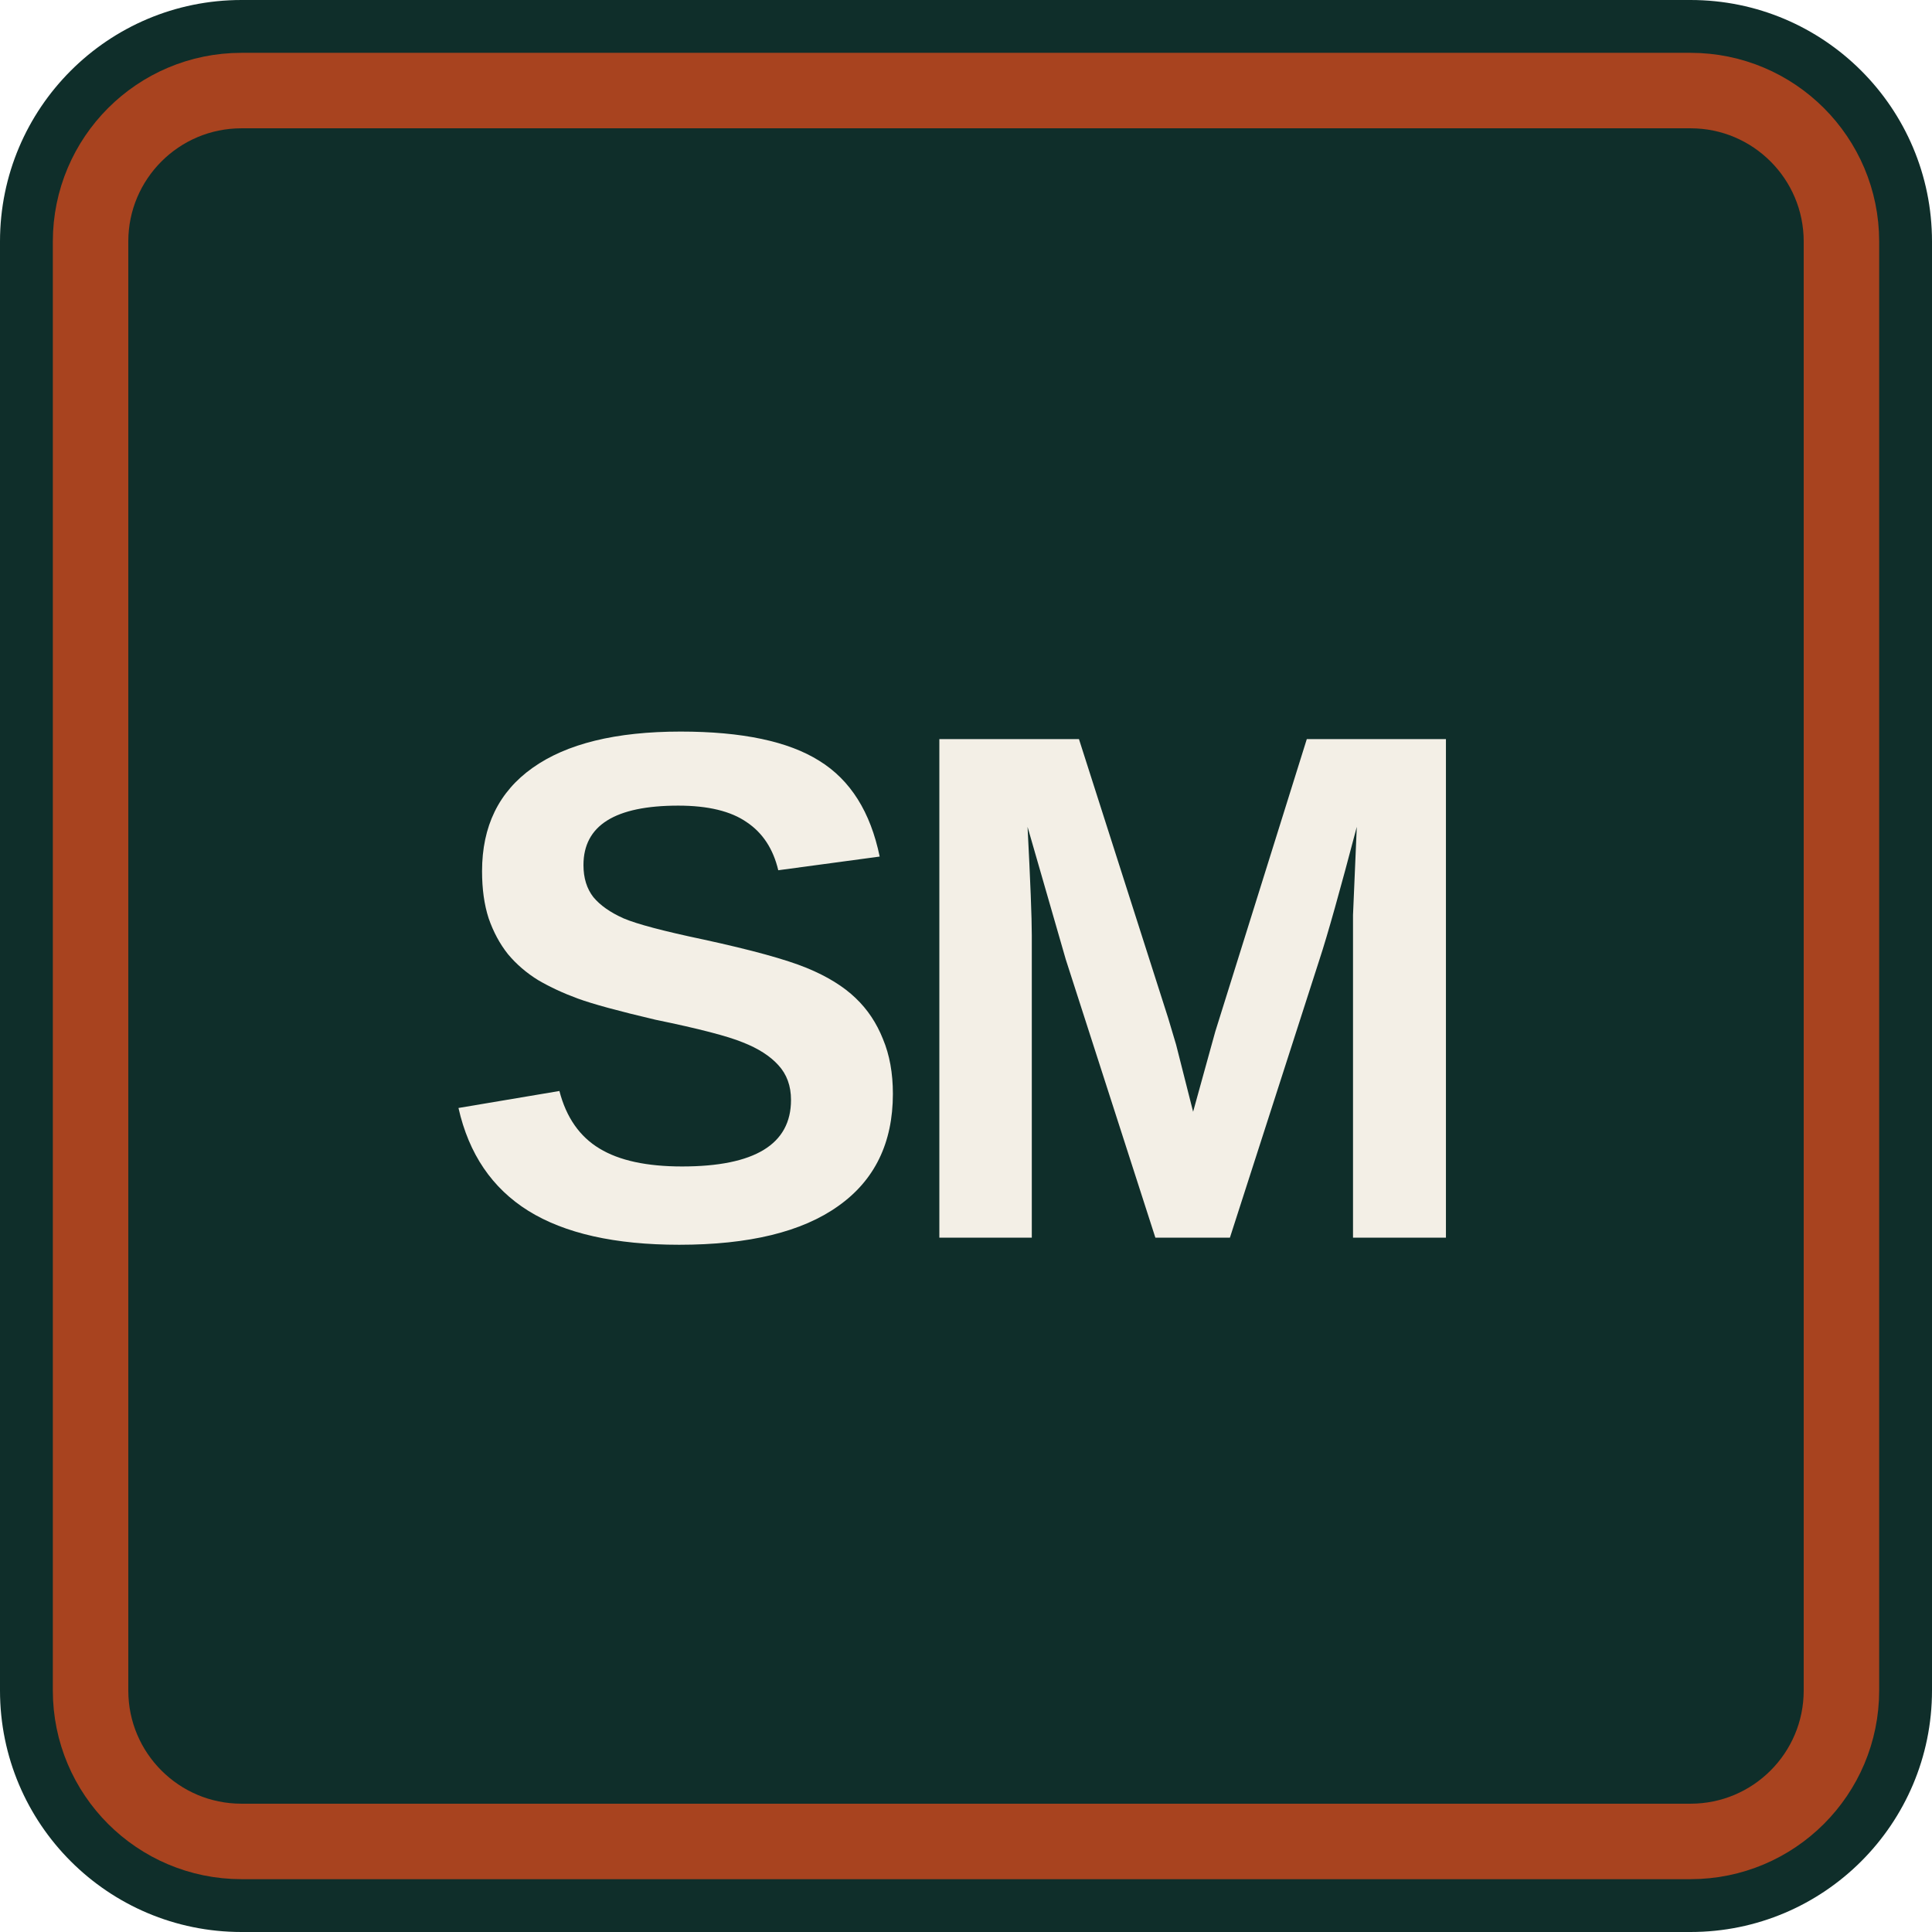
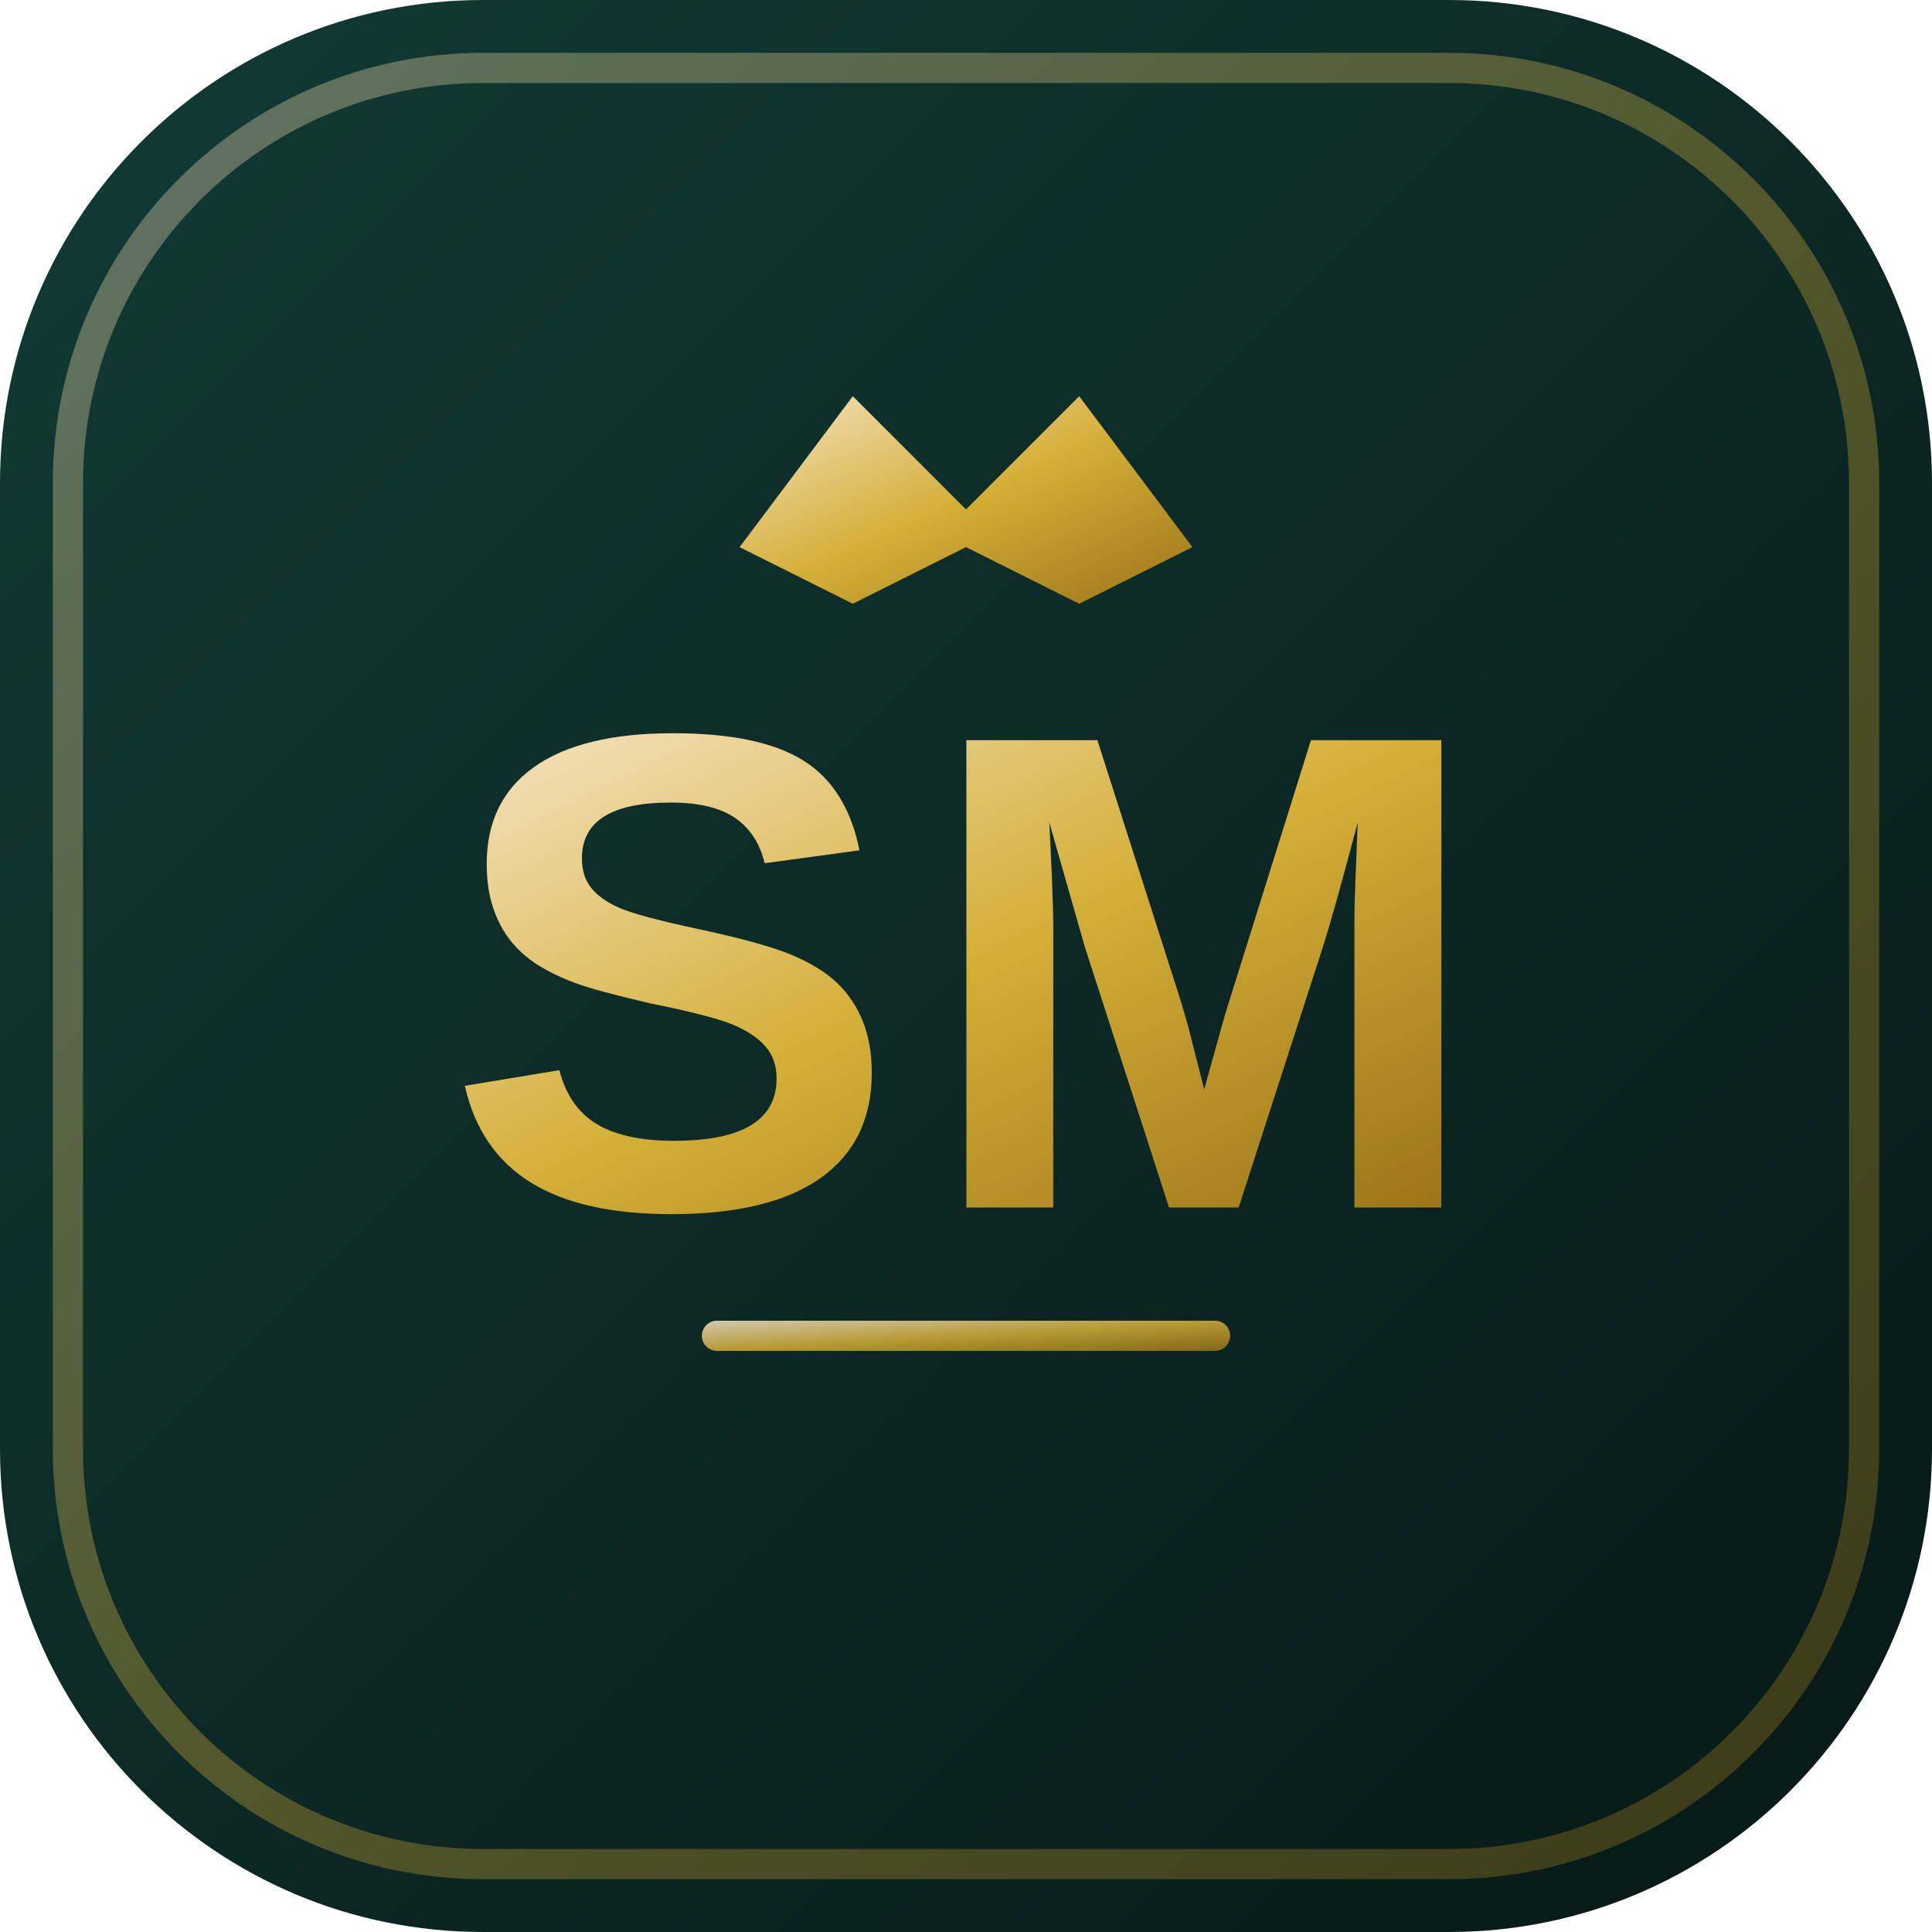
- <svg xmlns="http://www.w3.org/2000/svg" viewBox="0 0 64 64" width="64" height="64">
-   <rect width="64" height="64" rx="8" fill="#0F2E2A" />
-   <rect x="3" y="3" width="58" height="58" rx="5" fill="none" stroke="#A8431F" stroke-width="2.5" />
-   <text x="32" y="41" text-anchor="middle" font-family="Arial, Helvetica, sans-serif" font-weight="700" font-size="24" letter-spacing="-1" fill="#F3EFE6">SM</text>
+ <svg xmlns="http://www.w3.org/2000/svg" viewBox="0 0 512 512" width="512" height="512">
+   <defs>
+     <linearGradient id="gold-grad" x1="0%" y1="0%" x2="100%" y2="100%">
+       <stop offset="0%" stop-color="#F5E3C3" />
+       <stop offset="50%" stop-color="#D4AF37" />
+       <stop offset="100%" stop-color="#9A7418" />
+     </linearGradient>
+     <linearGradient id="bg-grad" x1="0%" y1="0%" x2="100%" y2="100%">
+       <stop offset="0%" stop-color="#123B35" />
+       <stop offset="100%" stop-color="#071816" />
+     </linearGradient>
+   </defs>
+   <rect width="512" height="512" rx="128" fill="url(#bg-grad)" />
+   <rect width="476" height="476" x="18" y="18" rx="110" fill="none" stroke="url(#gold-grad)" stroke-width="8" stroke-opacity="0.35" />
+   <g transform="translate(256, 235)">
+     <path d="M-60,-90 L-30,-130 L0,-100 L30,-130 L60,-90 L30,-75 L0,-90 L-30,-75 Z" fill="url(#gold-grad)" />
+     <text x="0" y="85" text-anchor="middle" font-family="'Space Grotesk', 'Playfair Display', Arial, sans-serif" font-weight="700" font-size="180" fill="url(#gold-grad)" letter-spacing="6">SM</text>
+     <rect x="-70" y="115" width="140" height="8" rx="4" fill="url(#gold-grad)" opacity="0.85" />
+   </g>
</svg>
